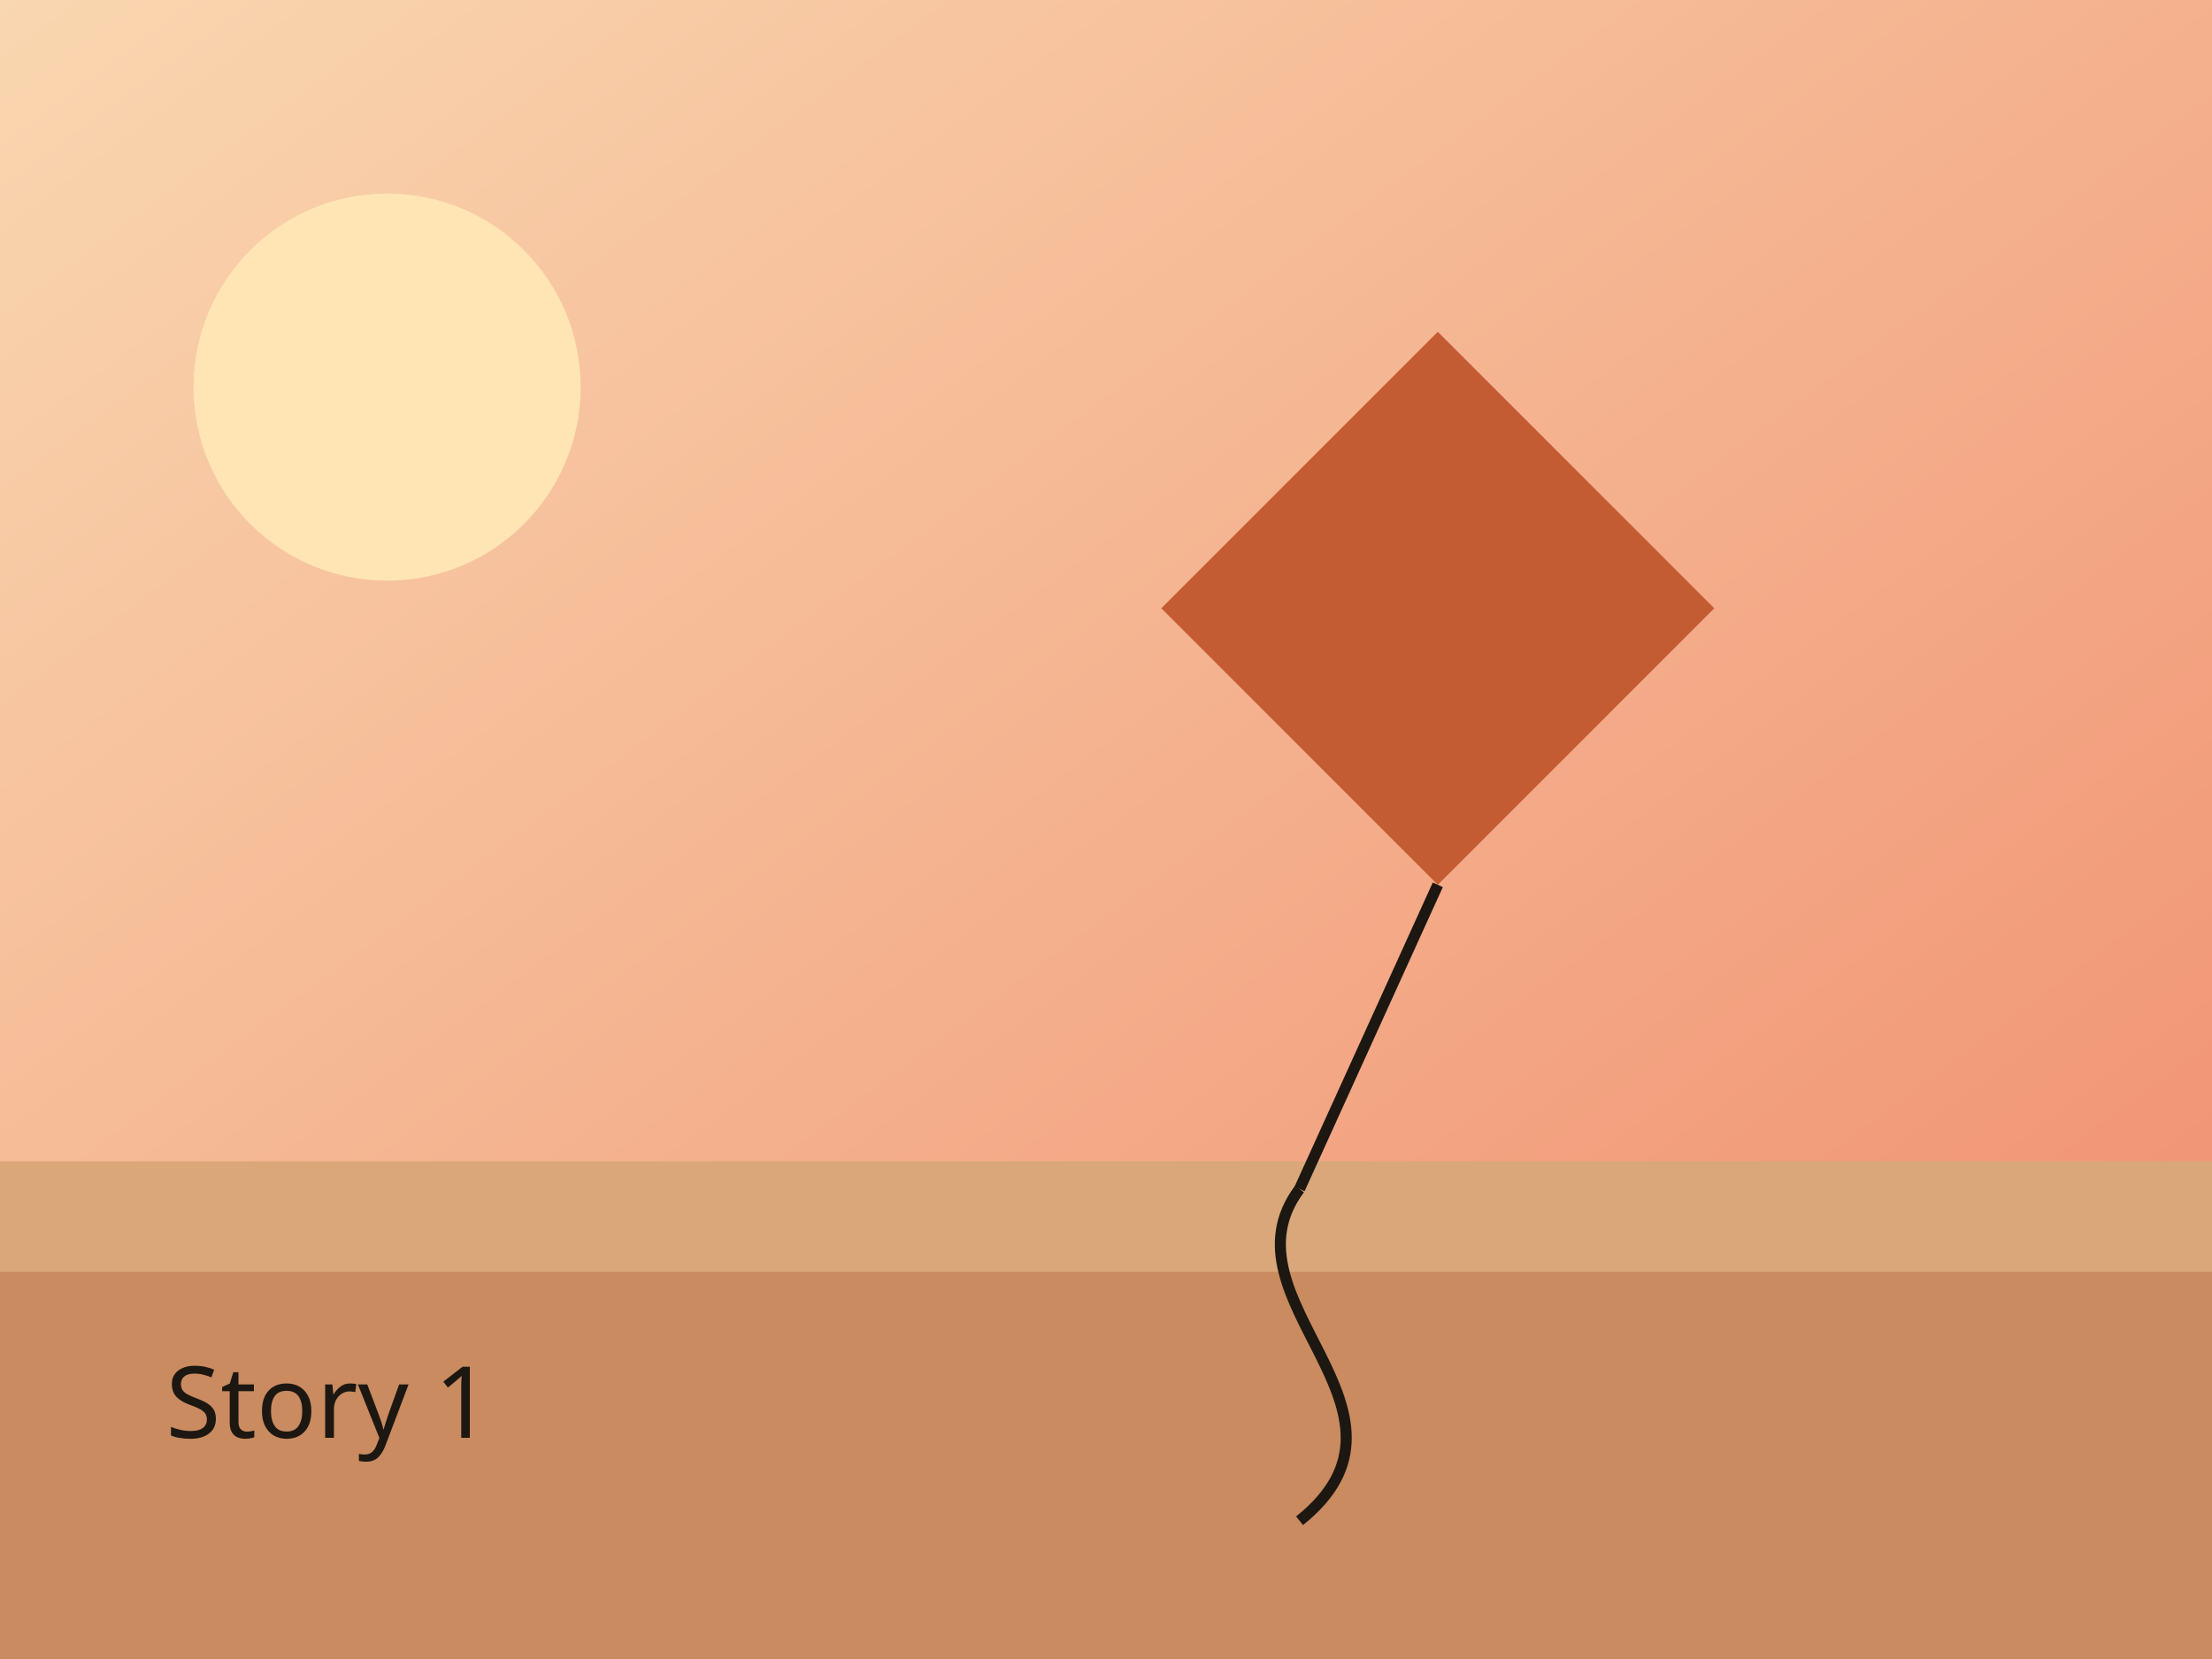
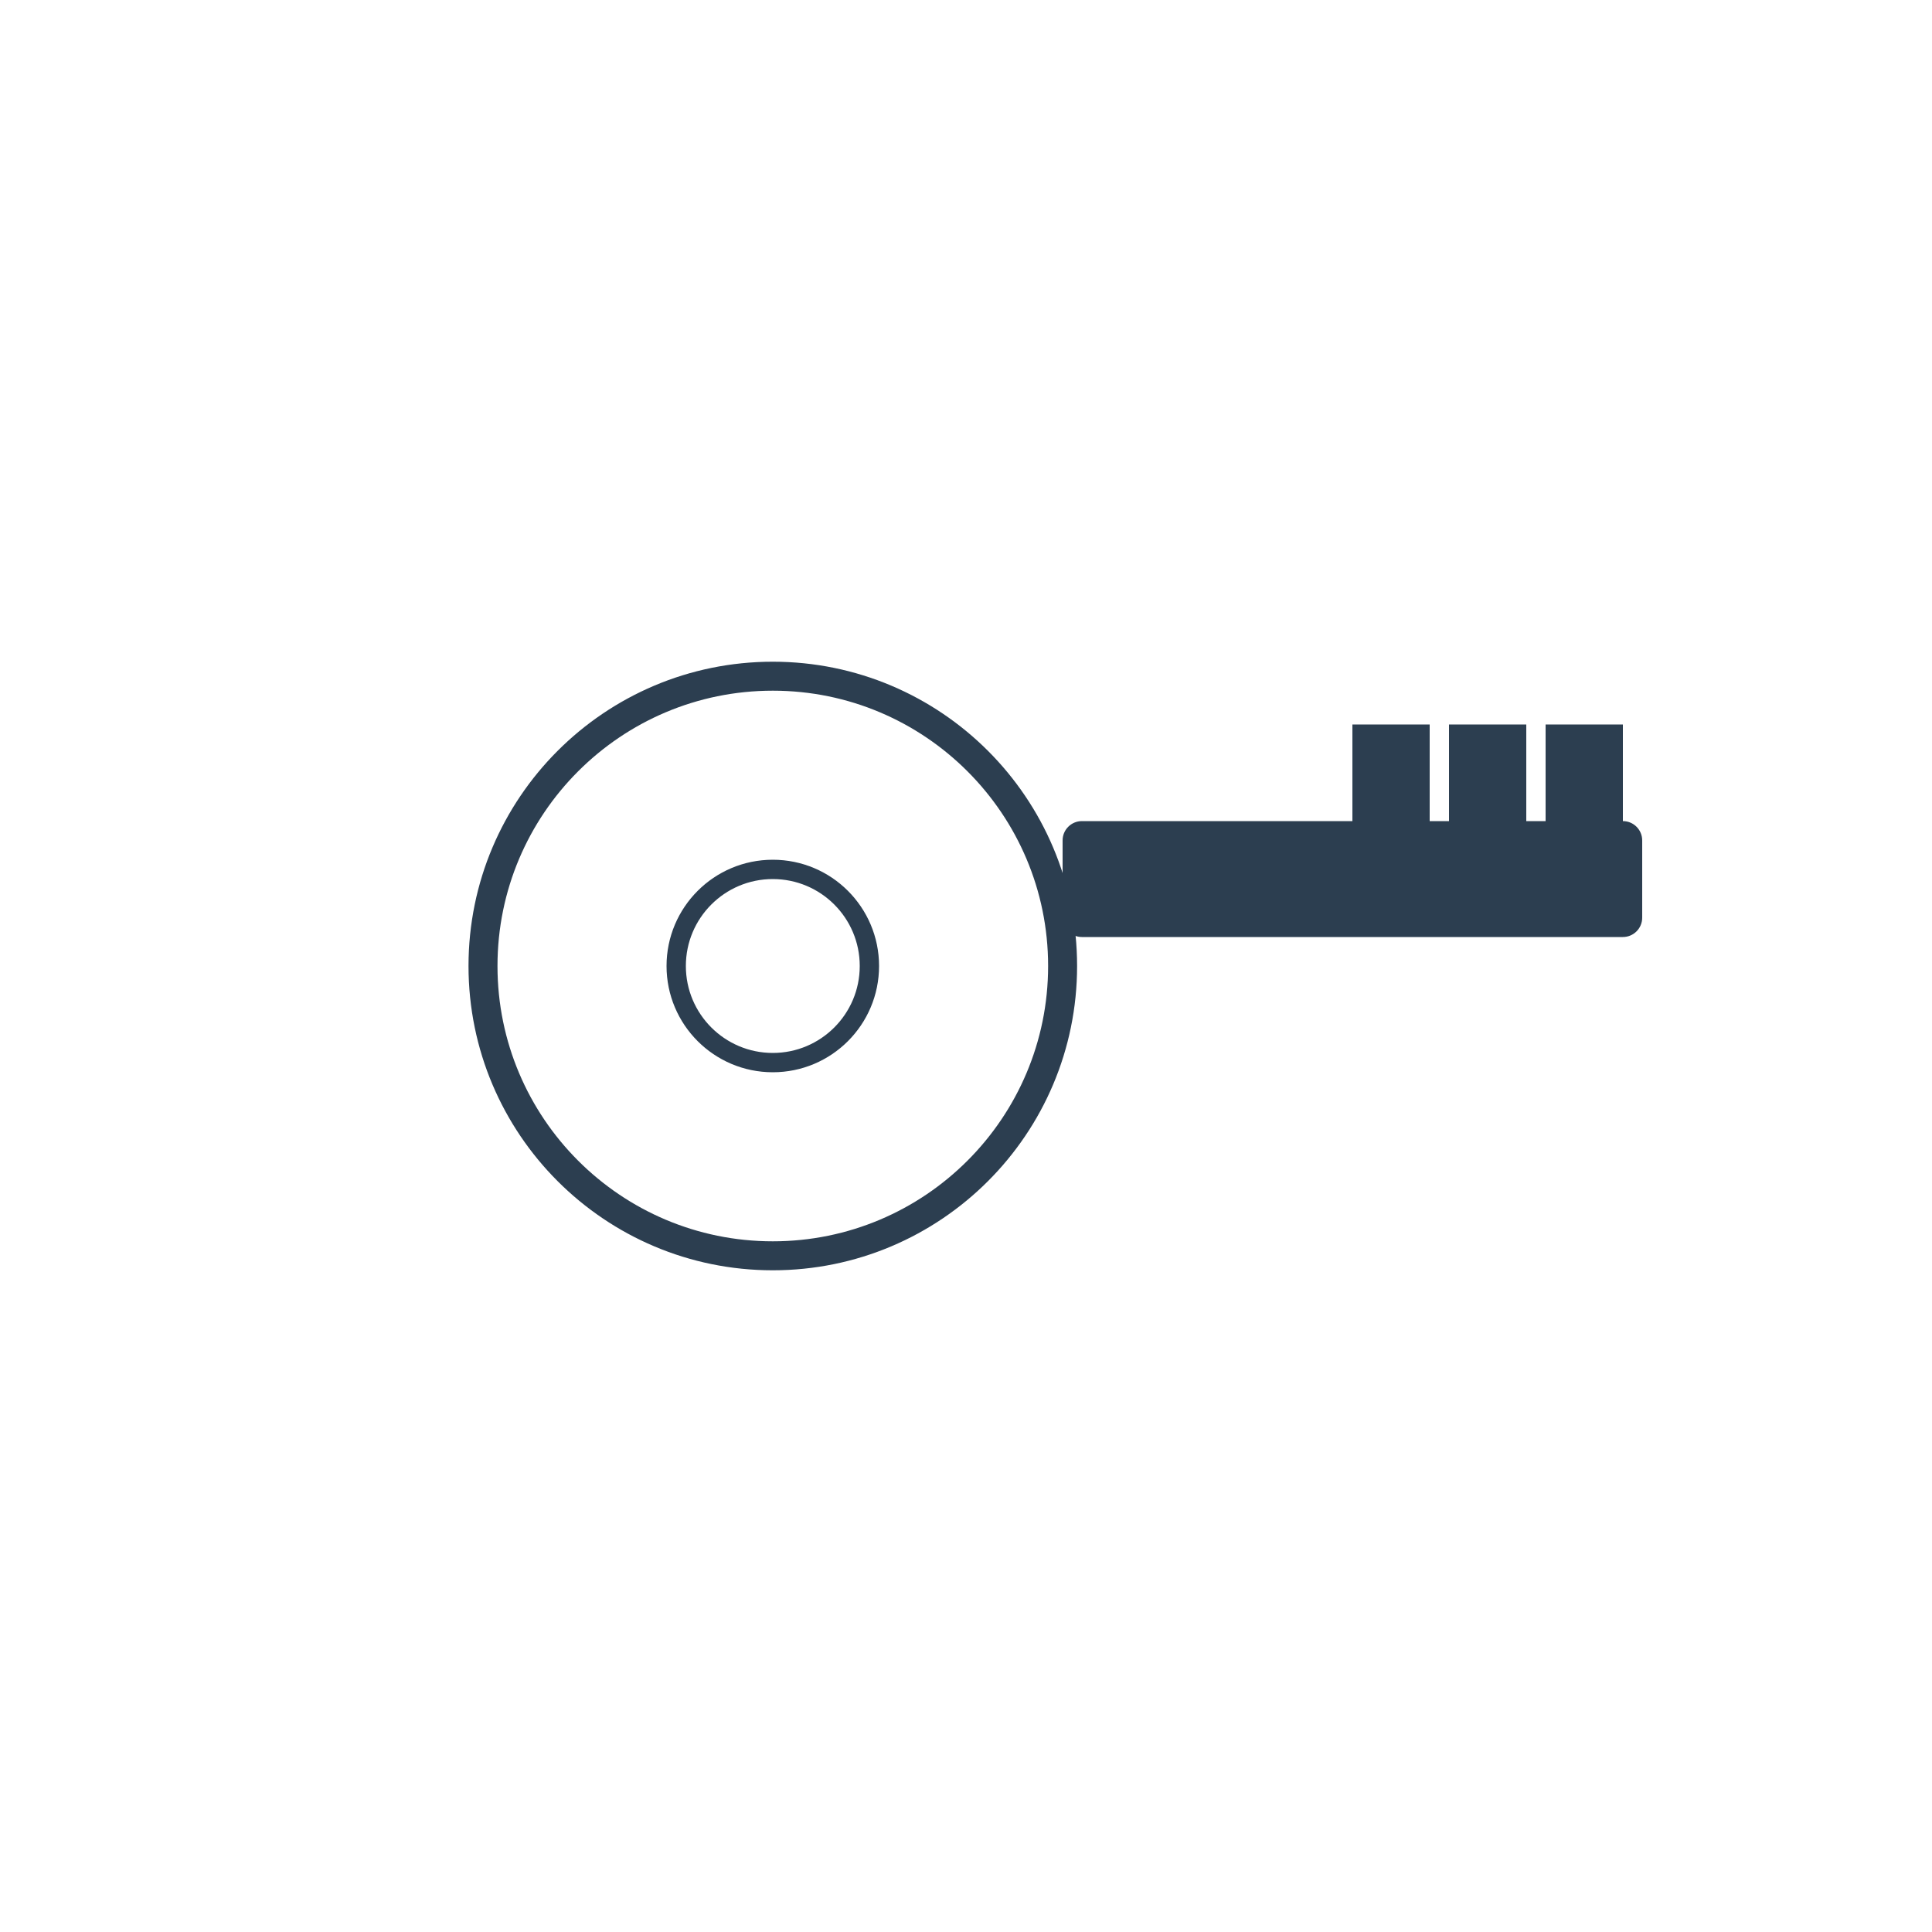
- <svg xmlns="http://www.w3.org/2000/svg" width="800" height="600" viewBox="0 0 800 600" role="img" aria-label="Kite over a town">
-   <defs>
-     <linearGradient id="sky1" x1="0" y1="0" x2="1" y2="1">
-       <stop offset="0%" stop-color="#f9d7b0" />
-       <stop offset="100%" stop-color="#f08a6b" />
-     </linearGradient>
-   </defs>
-   <rect width="800" height="600" fill="url(#sky1)" />
-   <rect y="420" width="800" height="180" fill="#d9a779" />
-   <rect y="460" width="800" height="140" fill="#c98b5f" />
-   <circle cx="140" cy="140" r="70" fill="#ffe5b4" />
-   <polygon points="520,120 620,220 520,320 420,220" fill="#c45c33" />
-   <line x1="520" y1="320" x2="470" y2="430" stroke="#1d1712" stroke-width="4" />
-   <path d="M470 430 C 440 470 520 510 470 550" stroke="#1d1712" stroke-width="4" fill="none" />
-   <text x="60" y="520" font-family="Verdana, sans-serif" font-size="36" fill="#1d1712">Story 1</text>
+ <svg xmlns="http://www.w3.org/2000/svg" viewBox="0 0 200 200">
+   <circle cx="80" cy="100" r="30" fill="none" stroke="#2c3e50" stroke-width="3" />
+   <rect x="110" y="85" width="60" height="12" rx="2" fill="#2c3e50" />
+   <rect x="140" y="75" width="8" height="12" fill="#2c3e50" />
+   <rect x="150" y="75" width="8" height="12" fill="#2c3e50" />
+   <rect x="160" y="75" width="8" height="12" fill="#2c3e50" />
+   <circle cx="80" cy="100" r="10" fill="none" stroke="#2c3e50" stroke-width="2" />
</svg>
